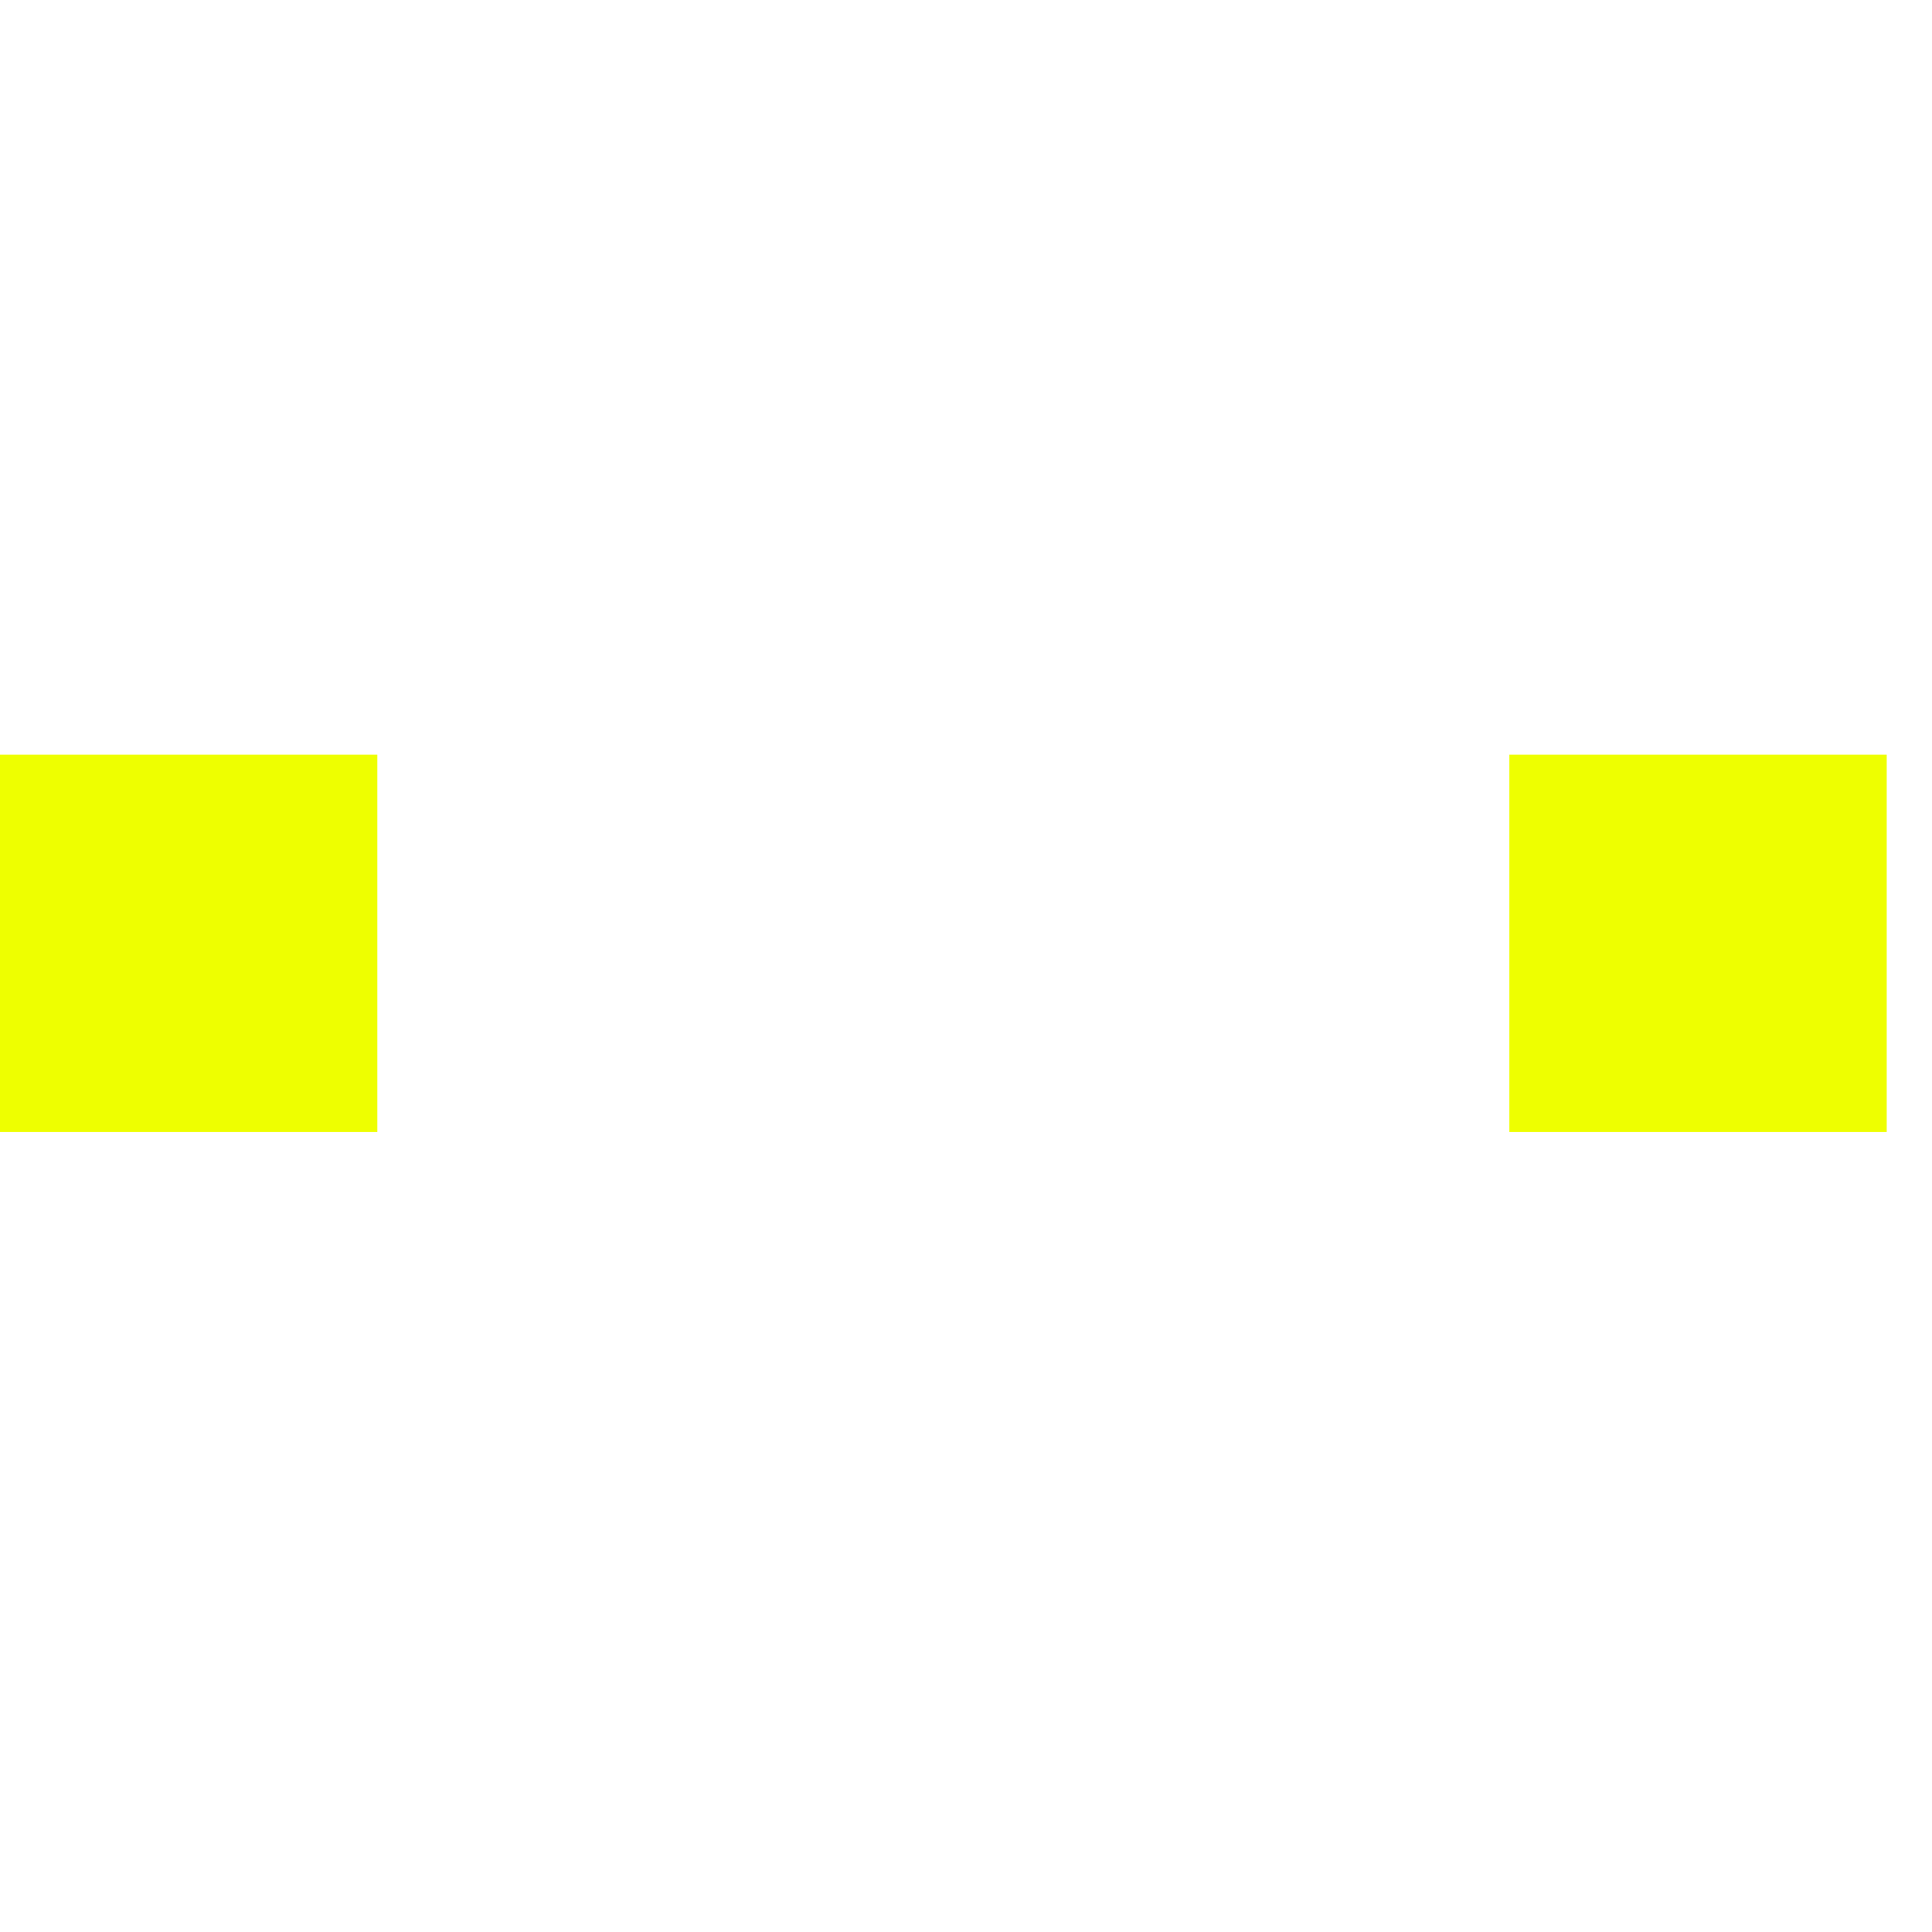
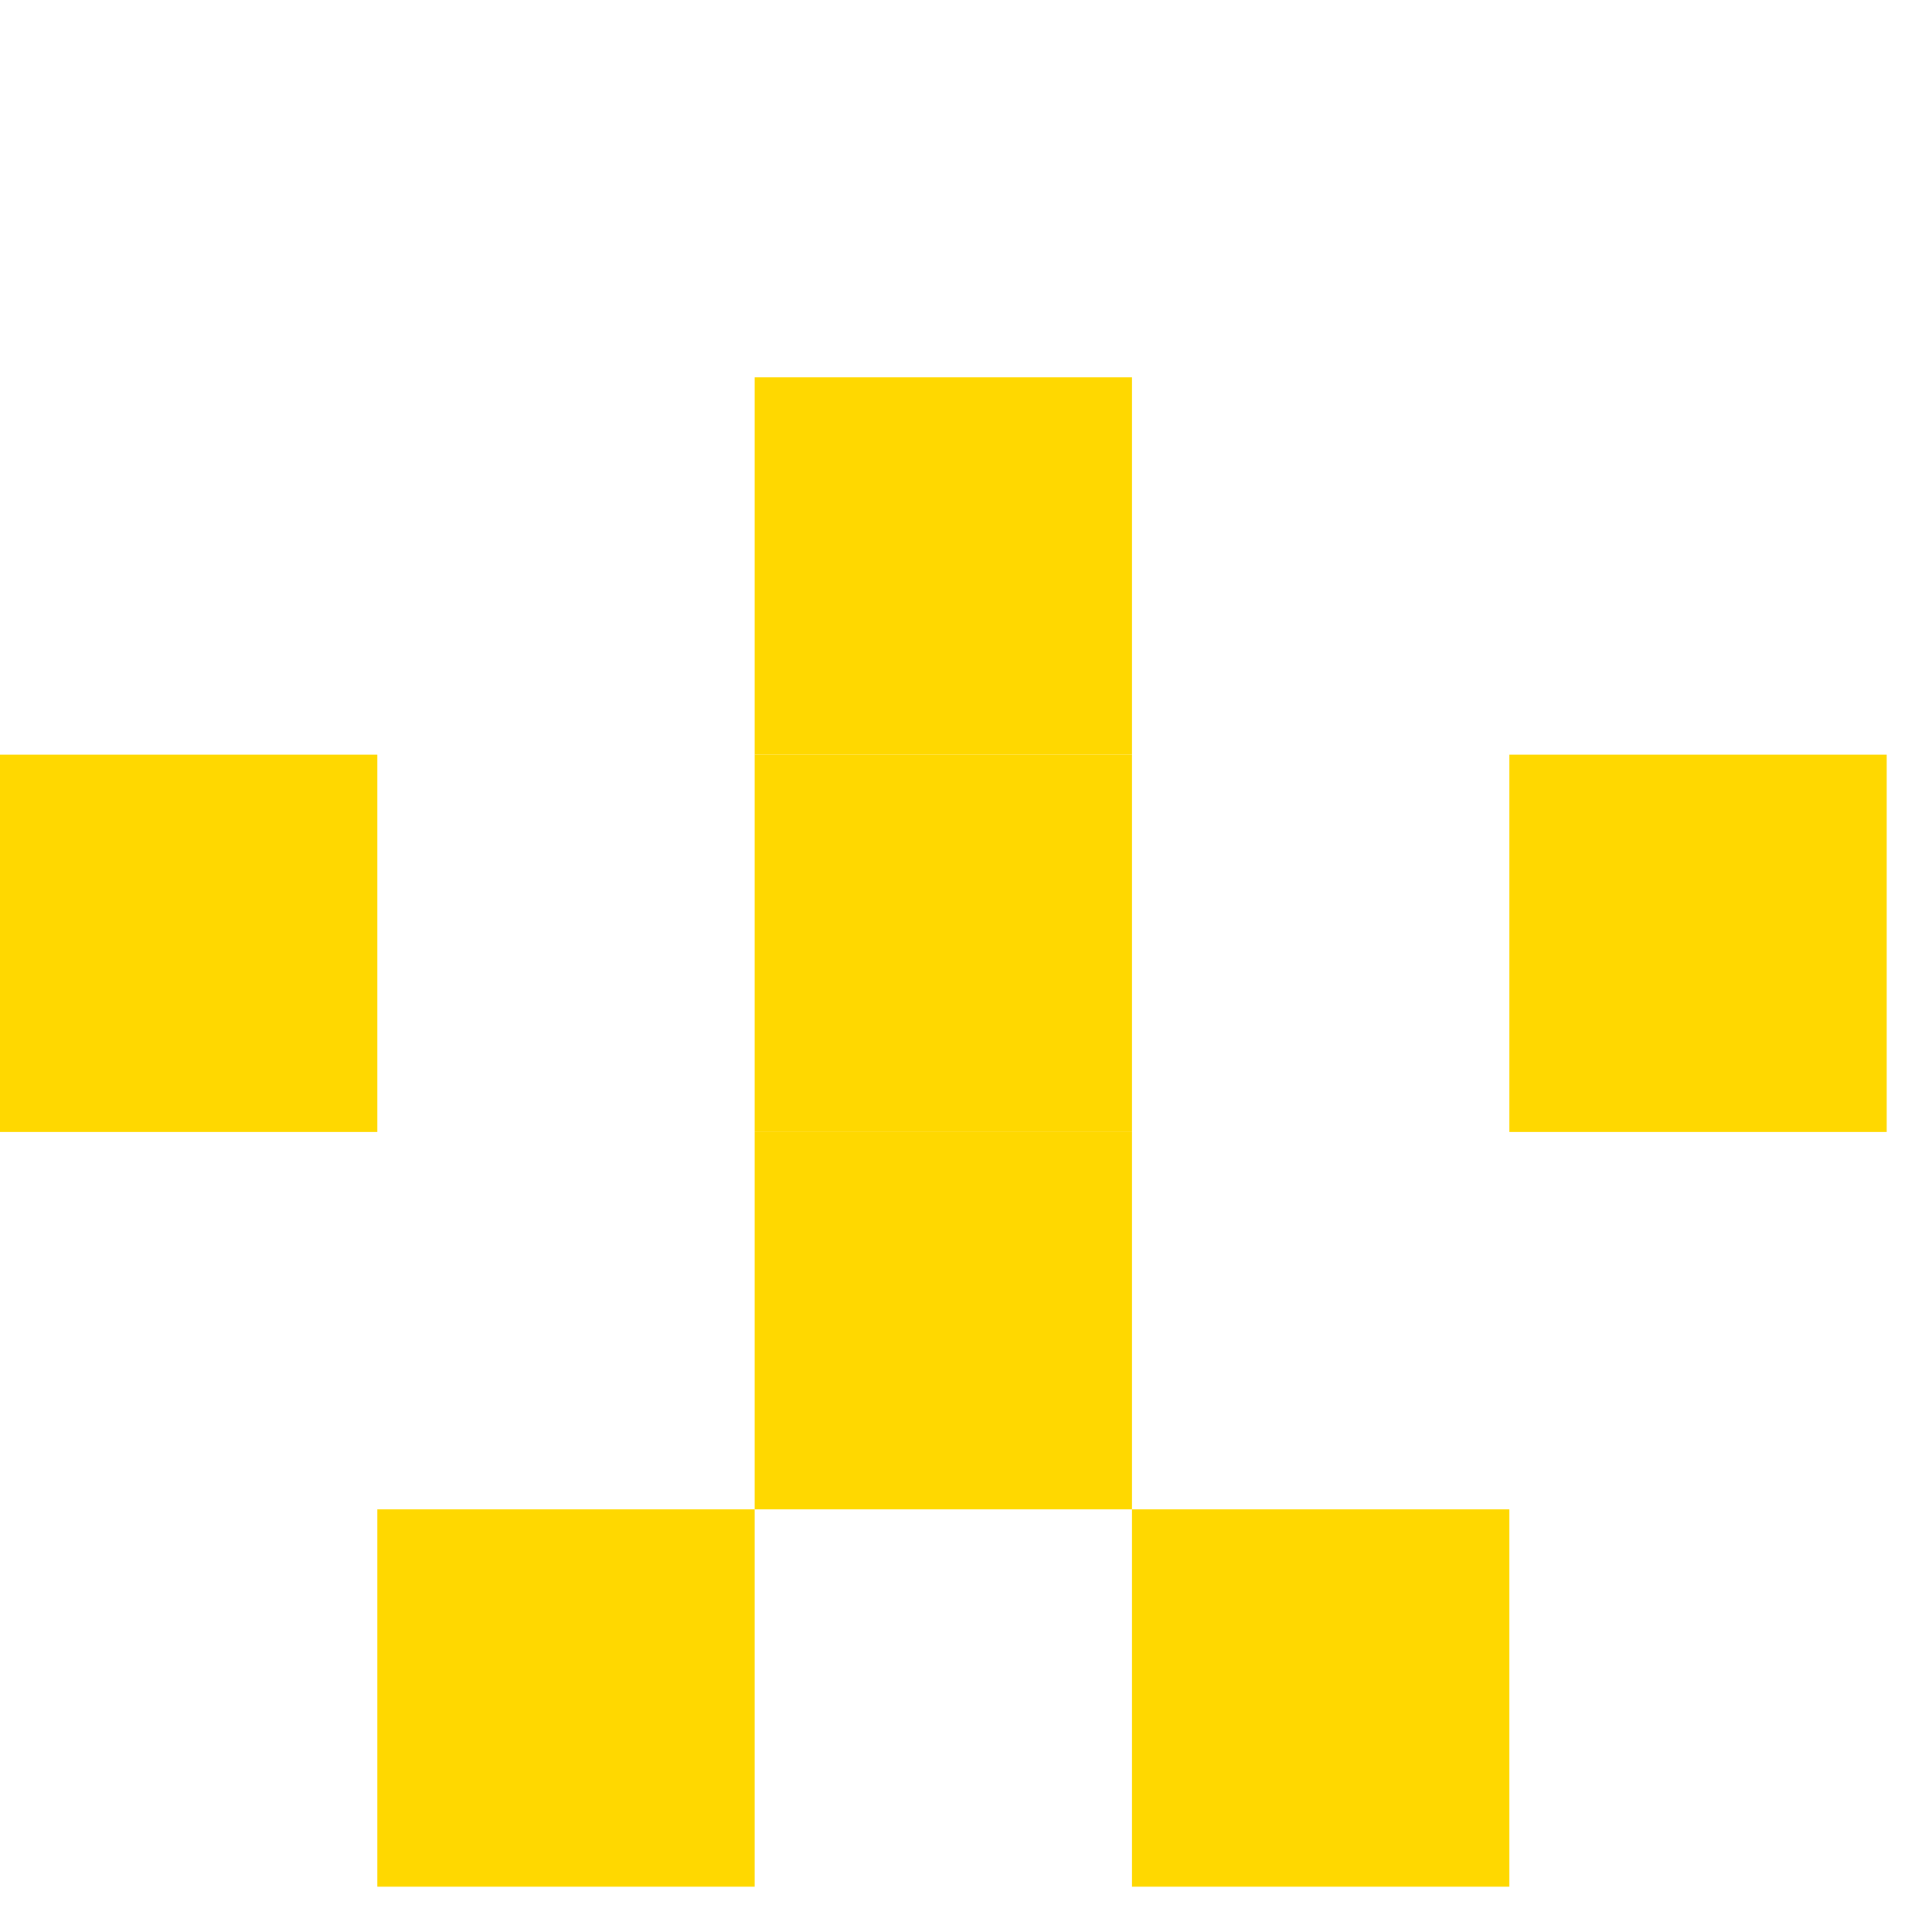
<svg xmlns="http://www.w3.org/2000/svg" id="example-identicon-34-svg" width="128" height="128" viewbox="0 0 128 128">
  <g>
    <rect x="0" y="0" width="25" height="25" fill="none" />
    <rect x="25" y="0" width="25" height="25" fill="none" />
    <rect x="50" y="0" width="25" height="25" fill="none" />
    <rect x="75" y="0" width="25" height="25" fill="none" />
    <rect x="100" y="0" width="25" height="25" fill="none" />
    <rect x="0" y="25" width="25" height="25" fill="none" />
    <rect x="25" y="25" width="25" height="25" fill="none" />
-     <rect x="50" y="25" width="25" height="25" fill="none" />
+     <rect x="50" y="25" width="25" height="25" fill="#ffd800" />
    <rect x="75" y="25" width="25" height="25" fill="none" />
    <rect x="100" y="25" width="25" height="25" fill="none" />
-     <rect x="0" y="50" width="25" height="25" fill="#eeff00" />
+     <rect x="0" y="50" width="25" height="25" fill="#ffd800" />
    <rect x="25" y="50" width="25" height="25" fill="none" />
-     <rect x="50" y="50" width="25" height="25" fill="none" />
+     <rect x="50" y="50" width="25" height="25" fill="#ffd800" />
    <rect x="75" y="50" width="25" height="25" fill="none" />
-     <rect x="100" y="50" width="25" height="25" fill="#eeff00" />
+     <rect x="100" y="50" width="25" height="25" fill="#ffd800" />
    <rect x="0" y="75" width="25" height="25" fill="none" />
    <rect x="25" y="75" width="25" height="25" fill="none" />
-     <rect x="50" y="75" width="25" height="25" fill="none" />
+     <rect x="50" y="75" width="25" height="25" fill="#ffd800" />
    <rect x="75" y="75" width="25" height="25" fill="none" />
    <rect x="100" y="75" width="25" height="25" fill="none" />
    <rect x="0" y="100" width="25" height="25" fill="none" />
-     <rect x="25" y="100" width="25" height="25" fill="none" />
+     <rect x="25" y="100" width="25" height="25" fill="#ffd800" />
    <rect x="50" y="100" width="25" height="25" fill="none" />
-     <rect x="75" y="100" width="25" height="25" fill="none" />
+     <rect x="75" y="100" width="25" height="25" fill="#ffd800" />
    <rect x="100" y="100" width="25" height="25" fill="none" />
  </g>
</svg>
